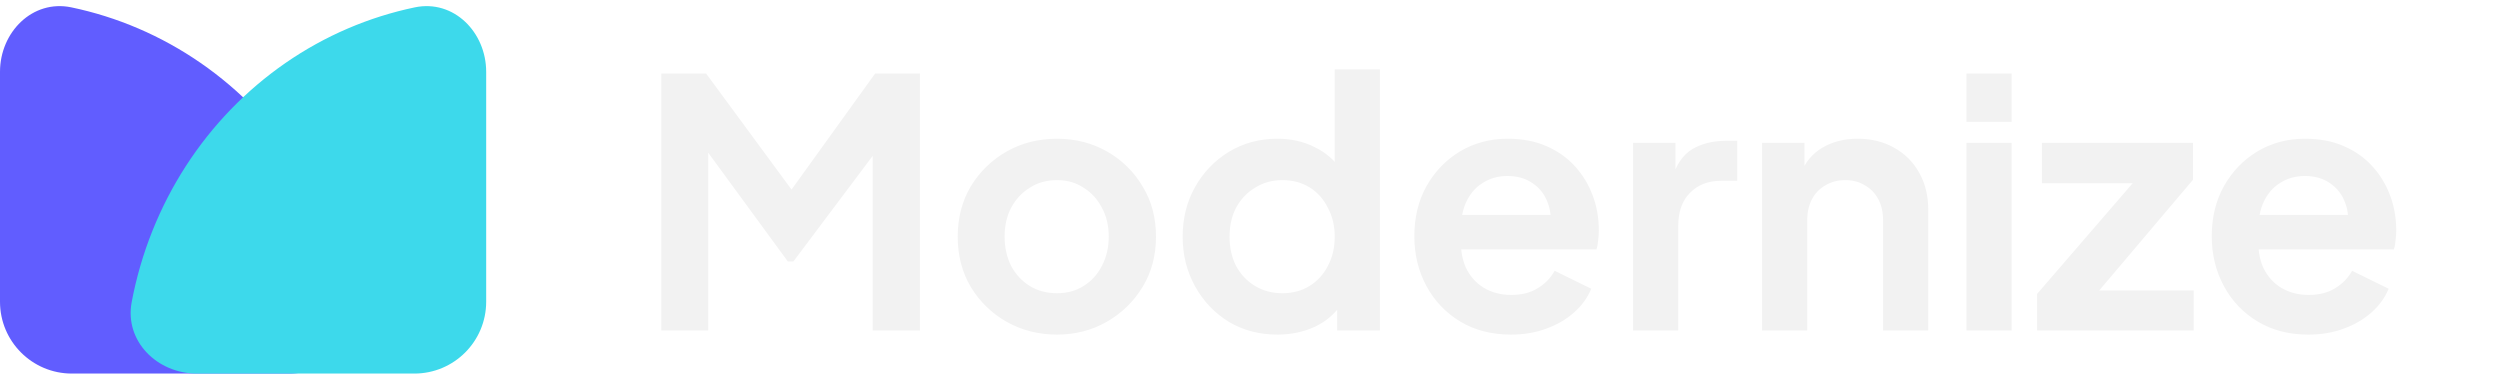
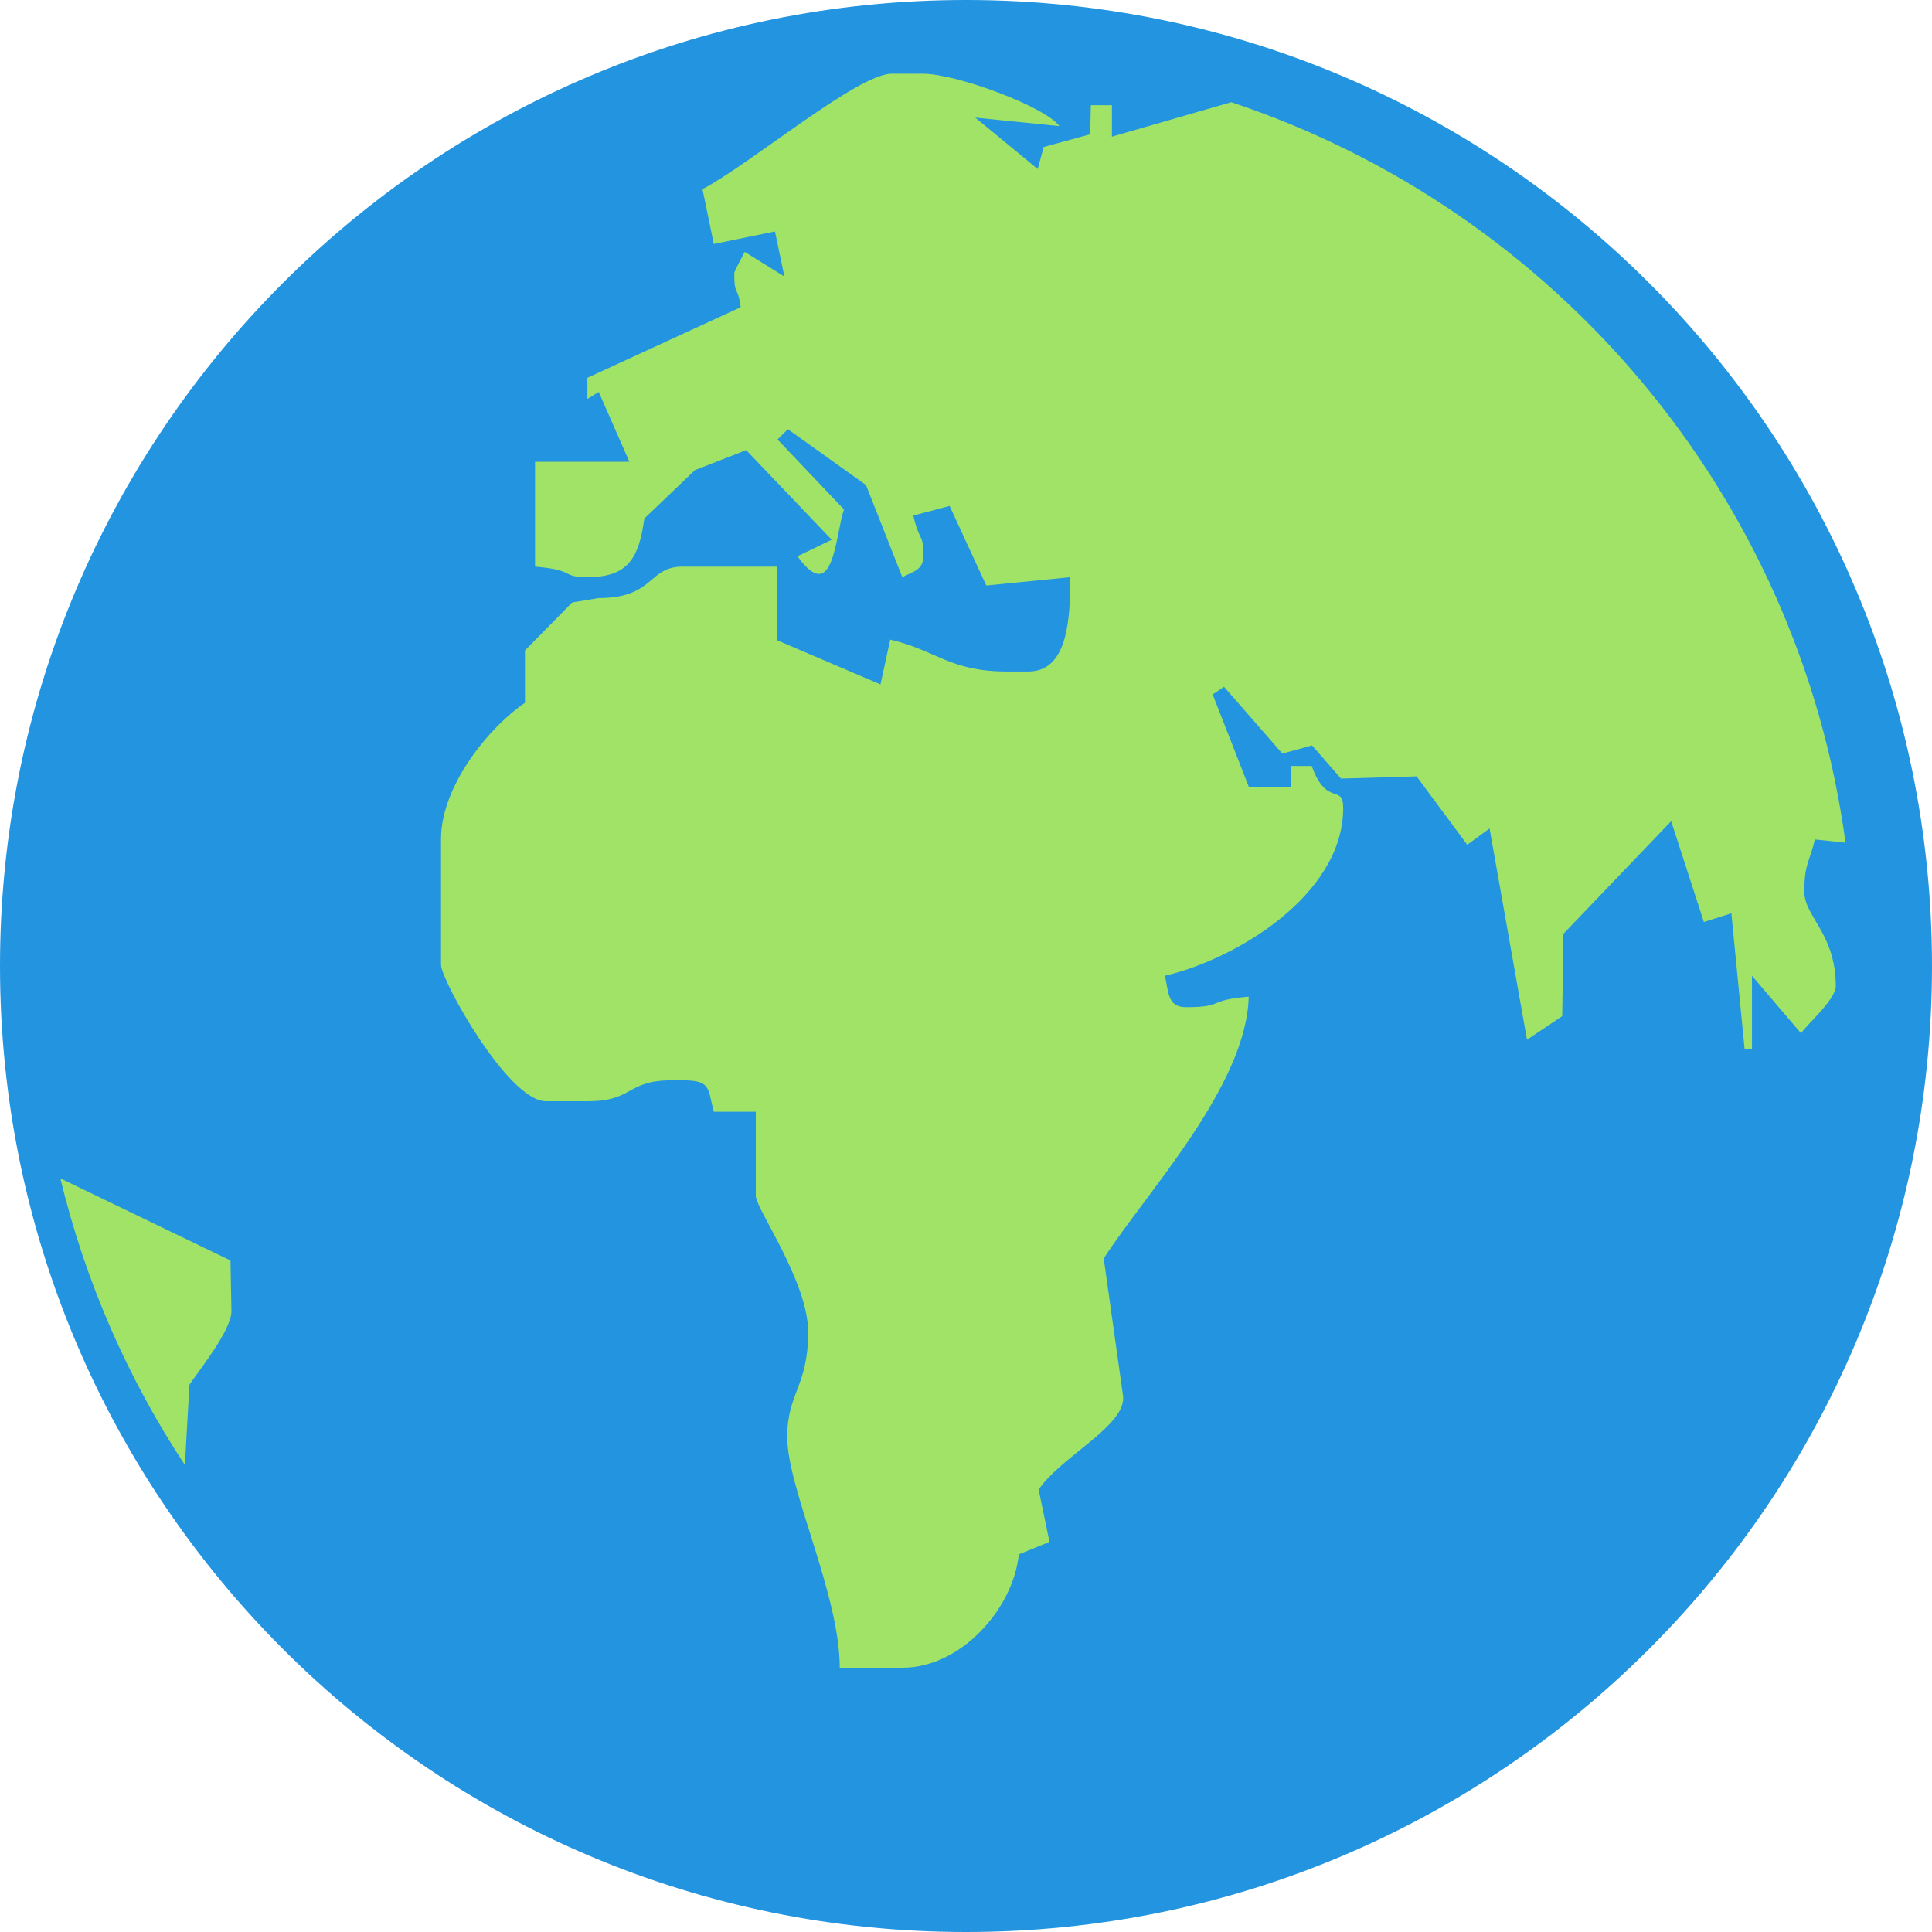
- <svg xmlns="http://www.w3.org/2000/svg" width="174" height="26" viewBox="0 0 174 26" fill="none">
-   <path d="M46.027 23V5.12H49.147L55.843 14.216H54.355L60.907 5.12H64.027V23H60.739V8.84L62.011 9.152L55.219 18.2H54.835L48.211 9.152L49.291 8.84V23H46.027ZM73.569 23.288C72.289 23.288 71.121 22.992 70.065 22.4C69.025 21.808 68.193 21 67.569 19.976C66.961 18.952 66.657 17.784 66.657 16.472C66.657 15.16 66.961 13.992 67.569 12.968C68.193 11.944 69.025 11.136 70.065 10.544C71.105 9.952 72.273 9.656 73.569 9.656C74.849 9.656 76.009 9.952 77.049 10.544C78.089 11.136 78.913 11.944 79.521 12.968C80.145 13.976 80.457 15.144 80.457 16.472C80.457 17.784 80.145 18.952 79.521 19.976C78.897 21 78.065 21.808 77.025 22.4C75.985 22.992 74.833 23.288 73.569 23.288ZM73.569 20.408C74.273 20.408 74.889 20.24 75.417 19.904C75.961 19.568 76.385 19.104 76.689 18.512C77.009 17.904 77.169 17.224 77.169 16.472C77.169 15.704 77.009 15.032 76.689 14.456C76.385 13.864 75.961 13.4 75.417 13.064C74.889 12.712 74.273 12.536 73.569 12.536C72.849 12.536 72.217 12.712 71.673 13.064C71.129 13.4 70.697 13.864 70.377 14.456C70.073 15.032 69.921 15.704 69.921 16.472C69.921 17.224 70.073 17.904 70.377 18.512C70.697 19.104 71.129 19.568 71.673 19.904C72.217 20.24 72.849 20.408 73.569 20.408ZM88.913 23.288C87.649 23.288 86.521 22.992 85.529 22.4C84.537 21.792 83.753 20.968 83.177 19.928C82.601 18.888 82.313 17.736 82.313 16.472C82.313 15.192 82.601 14.04 83.177 13.016C83.753 11.992 84.537 11.176 85.529 10.568C86.537 9.96 87.657 9.656 88.889 9.656C89.881 9.656 90.761 9.856 91.529 10.256C92.313 10.64 92.929 11.184 93.377 11.888L92.897 12.536V4.832H96.041V23H93.065V20.48L93.401 21.104C92.953 21.808 92.329 22.352 91.529 22.736C90.729 23.104 89.857 23.288 88.913 23.288ZM89.249 20.408C89.969 20.408 90.601 20.24 91.145 19.904C91.689 19.568 92.113 19.104 92.417 18.512C92.737 17.92 92.897 17.24 92.897 16.472C92.897 15.72 92.737 15.048 92.417 14.456C92.113 13.848 91.689 13.376 91.145 13.04C90.601 12.704 89.969 12.536 89.249 12.536C88.545 12.536 87.913 12.712 87.353 13.064C86.793 13.4 86.353 13.864 86.033 14.456C85.729 15.032 85.577 15.704 85.577 16.472C85.577 17.24 85.729 17.92 86.033 18.512C86.353 19.104 86.793 19.568 87.353 19.904C87.913 20.24 88.545 20.408 89.249 20.408ZM105.158 23.288C103.814 23.288 102.638 22.984 101.63 22.376C100.622 21.768 99.838 20.944 99.278 19.904C98.718 18.864 98.438 17.712 98.438 16.448C98.438 15.136 98.718 13.976 99.278 12.968C99.854 11.944 100.63 11.136 101.606 10.544C102.598 9.952 103.702 9.656 104.918 9.656C105.942 9.656 106.838 9.824 107.606 10.16C108.39 10.496 109.054 10.96 109.598 11.552C110.142 12.144 110.558 12.824 110.846 13.592C111.134 14.344 111.278 15.16 111.278 16.04C111.278 16.264 111.262 16.496 111.23 16.736C111.214 16.976 111.174 17.184 111.11 17.36H101.03V14.96H109.334L107.846 16.088C107.99 15.352 107.95 14.696 107.726 14.12C107.518 13.544 107.166 13.088 106.67 12.752C106.19 12.416 105.606 12.248 104.918 12.248C104.262 12.248 103.678 12.416 103.166 12.752C102.654 13.072 102.262 13.552 101.99 14.192C101.734 14.816 101.638 15.576 101.702 16.472C101.638 17.272 101.742 17.984 102.014 18.608C102.302 19.216 102.718 19.688 103.262 20.024C103.822 20.36 104.462 20.528 105.182 20.528C105.902 20.528 106.51 20.376 107.006 20.072C107.518 19.768 107.918 19.36 108.206 18.848L110.75 20.096C110.494 20.72 110.094 21.272 109.55 21.752C109.006 22.232 108.358 22.608 107.606 22.88C106.87 23.152 106.054 23.288 105.158 23.288ZM113.661 23V9.944H116.613V12.848L116.373 12.416C116.677 11.44 117.149 10.76 117.789 10.376C118.445 9.992 119.229 9.8 120.141 9.8H120.909V12.584H119.781C118.885 12.584 118.165 12.864 117.621 13.424C117.077 13.968 116.805 14.736 116.805 15.728V23H113.661ZM122.638 23V9.944H125.59V12.512L125.35 12.056C125.654 11.272 126.15 10.68 126.838 10.28C127.542 9.864 128.358 9.656 129.286 9.656C130.246 9.656 131.094 9.864 131.83 10.28C132.582 10.696 133.166 11.28 133.582 12.032C133.998 12.768 134.206 13.624 134.206 14.6V23H131.062V15.344C131.062 14.768 130.95 14.272 130.726 13.856C130.502 13.44 130.19 13.12 129.79 12.896C129.406 12.656 128.95 12.536 128.422 12.536C127.91 12.536 127.454 12.656 127.054 12.896C126.654 13.12 126.342 13.44 126.118 13.856C125.894 14.272 125.782 14.768 125.782 15.344V23H122.638ZM136.864 23V9.944H140.008V23H136.864ZM136.864 8.48V5.12H140.008V8.48H136.864ZM141.783 23V20.456L149.367 11.672L149.847 12.752H142.119V9.944H152.631V12.512L145.191 21.296L144.711 20.216H152.679V23H141.783ZM160.658 23.288C159.314 23.288 158.138 22.984 157.13 22.376C156.122 21.768 155.338 20.944 154.778 19.904C154.218 18.864 153.938 17.712 153.938 16.448C153.938 15.136 154.218 13.976 154.778 12.968C155.354 11.944 156.13 11.136 157.106 10.544C158.098 9.952 159.202 9.656 160.418 9.656C161.442 9.656 162.338 9.824 163.106 10.16C163.89 10.496 164.554 10.96 165.098 11.552C165.642 12.144 166.058 12.824 166.346 13.592C166.634 14.344 166.778 15.16 166.778 16.04C166.778 16.264 166.762 16.496 166.73 16.736C166.714 16.976 166.674 17.184 166.61 17.36H156.53V14.96H164.834L163.346 16.088C163.49 15.352 163.45 14.696 163.226 14.12C163.018 13.544 162.666 13.088 162.17 12.752C161.69 12.416 161.106 12.248 160.418 12.248C159.762 12.248 159.178 12.416 158.666 12.752C158.154 13.072 157.762 13.552 157.49 14.192C157.234 14.816 157.138 15.576 157.202 16.472C157.138 17.272 157.242 17.984 157.514 18.608C157.802 19.216 158.218 19.688 158.762 20.024C159.322 20.36 159.962 20.528 160.682 20.528C161.402 20.528 162.01 20.376 162.506 20.072C163.018 19.768 163.418 19.36 163.706 18.848L166.25 20.096C165.994 20.72 165.594 21.272 165.05 21.752C164.506 22.232 163.858 22.608 163.106 22.88C162.37 23.152 161.554 23.288 160.658 23.288Z" fill="#F2F2F2" />
-   <path d="M20.137 26C22.898 26 25.184 23.742 24.673 21.029C24.353 19.327 23.868 17.659 23.224 16.05C21.96 12.896 20.109 10.03 17.774 7.615C15.44 5.201 12.669 3.286 9.619 1.979C8.114 1.334 6.555 0.844 4.965 0.512C2.262 -0.051 0 2.239 0 5V21C0 23.761 2.239 26 5 26H20.137Z" fill="#615DFF" />
-   <path d="M13.701 26C10.94 26 8.654 23.742 9.165 21.029C9.485 19.327 9.97 17.659 10.615 16.05C11.878 12.896 13.729 10.03 16.064 7.615C18.398 5.201 21.169 3.286 24.219 1.979C25.724 1.334 27.283 0.844 28.873 0.512C31.577 -0.051 33.838 2.239 33.838 5V21C33.838 23.761 31.6 26 28.838 26H13.701Z" fill="#3DD9EB" />
+ <svg xmlns="http://www.w3.org/2000/svg" version="1.1" id="Layer_1" x="0px" y="0px" viewBox="0 0 122.88 122.88" style="enable-background:new 0 0 122.88 122.88" xml:space="preserve">
+   <style type="text/css">.st0{fill-rule:evenodd;clip-rule:evenodd;fill:#A1E367;}.st1{fill-rule:evenodd;clip-rule:evenodd;fill:#2394E0;}</style>
+   <g>
+     <path class="st1" d="M61.44,0c33.93,0,61.44,27.51,61.44,61.44c0,33.93-27.51,61.44-61.44,61.44C27.51,122.88,0,95.37,0,61.44 C0,27.51,27.51,0,61.44,0L61.44,0L61.44,0z" />
+     <path class="st0" d="M11.76,93.18c-3.62-5.49-6.33-11.64-7.92-18.23l10.82,5.22l0.06,3.23c0,1.19-2.02,3.71-2.67,4.67L11.76,93.18 L11.76,93.18L11.76,93.18z M78.31,6.5c20.62,6.85,36.09,25,39.07,47.1l-1.95-0.21c-0.35,1.5-0.67,1.53-0.67,3.33c0,1.59,2,2.65,2,6 c0,0.9-2.11,2.69-2.2,3.01l-3.13-3.67v4.67l-0.47-0.02l-0.84-8.62l-1.75,0.55l-2.08-6.41l-6.85,7.16l-0.08,5.24l-2.24,1.5 l-2.38-13.44l-1.42,1.04l-3.22-4.35l-4.81,0.14l-1.84-2.11l-1.89,0.52l-3.71-4.25l-0.72,0.49l2.3,5.88h2.67v-1.33l1.33,0 c0.96,2.66,2,1.08,2,2.67c0,5.55-6.85,9.63-11.34,10.67c0.24,1,0.15,2,1.33,2c2.51,0,1.26-0.44,4-0.67 c-0.13,5.67-6.5,12.44-9.22,16.65l1.22,8.69c0.32,1.89-3.92,3.88-5.36,6.01l0.69,3.33l-1.95,0.79c-0.34,3.42-3.66,7.21-7.39,7.21 h-4c0-4.68-3.34-11.37-3.34-14.68c0-2.81,1.33-3.19,1.33-6.67c0-3.22-3.33-7.83-3.33-8.67v-5.34H45.4c-0.4-1.49-0.15-2-2-2h-0.67 c-2.91,0-2.42,1.33-5.34,1.33h-2.67c-2.41,0-6.67-7.72-6.67-8.67v-8c0-3.45,3.16-7.21,5.34-8.67v-3.33l3-3.05l1.67-0.28 c3.58,0,3.15-2,5.34-2l6,0v4.67l6.6,2.82l0.62-2.85c2.99,0.7,3.77,2.03,7.45,2.03h1.33c2.53,0,2.67-3.36,2.67-6l-5.34,0.53 l-2.33-5.06l-2.31,0.61c0.42,1.81,0.64,1.06,0.64,2.59c0,0.9-0.74,1-1.34,1.33l-2.31-5.86l-4.97-3.55l-0.66,0.65l4.23,4.45 c-0.56,1.6-0.63,6.21-2.96,2.98l2.18-1.05l-5.44-5.7l-3.26,1.27l-3.22,3.08c-0.34,2.48-1.01,3.73-3.61,3.73 c-1.73,0-0.69-0.45-3.34-0.67v-6.67h6l-1.95-4.44l-0.72,0.44v-1.34l9.75-4.49c-0.18-1.4-0.41-0.65-0.41-2.18 c0-0.09,0.65-1.32,0.67-1.34l2.52,1.57l-0.6-2.87l-3.89,0.8l-0.72-3.49c3.08-1.62,9.87-7.34,12.03-7.34l2,0 c2.11,0,7.75,2.08,8.67,3.33l-5.35-0.54l3.97,3.27l0.38-1.4l2.96-0.81l0.04-1.85h1.34v2L78.31,6.5L78.31,6.5L78.31,6.5z" />
+   </g>
</svg>
